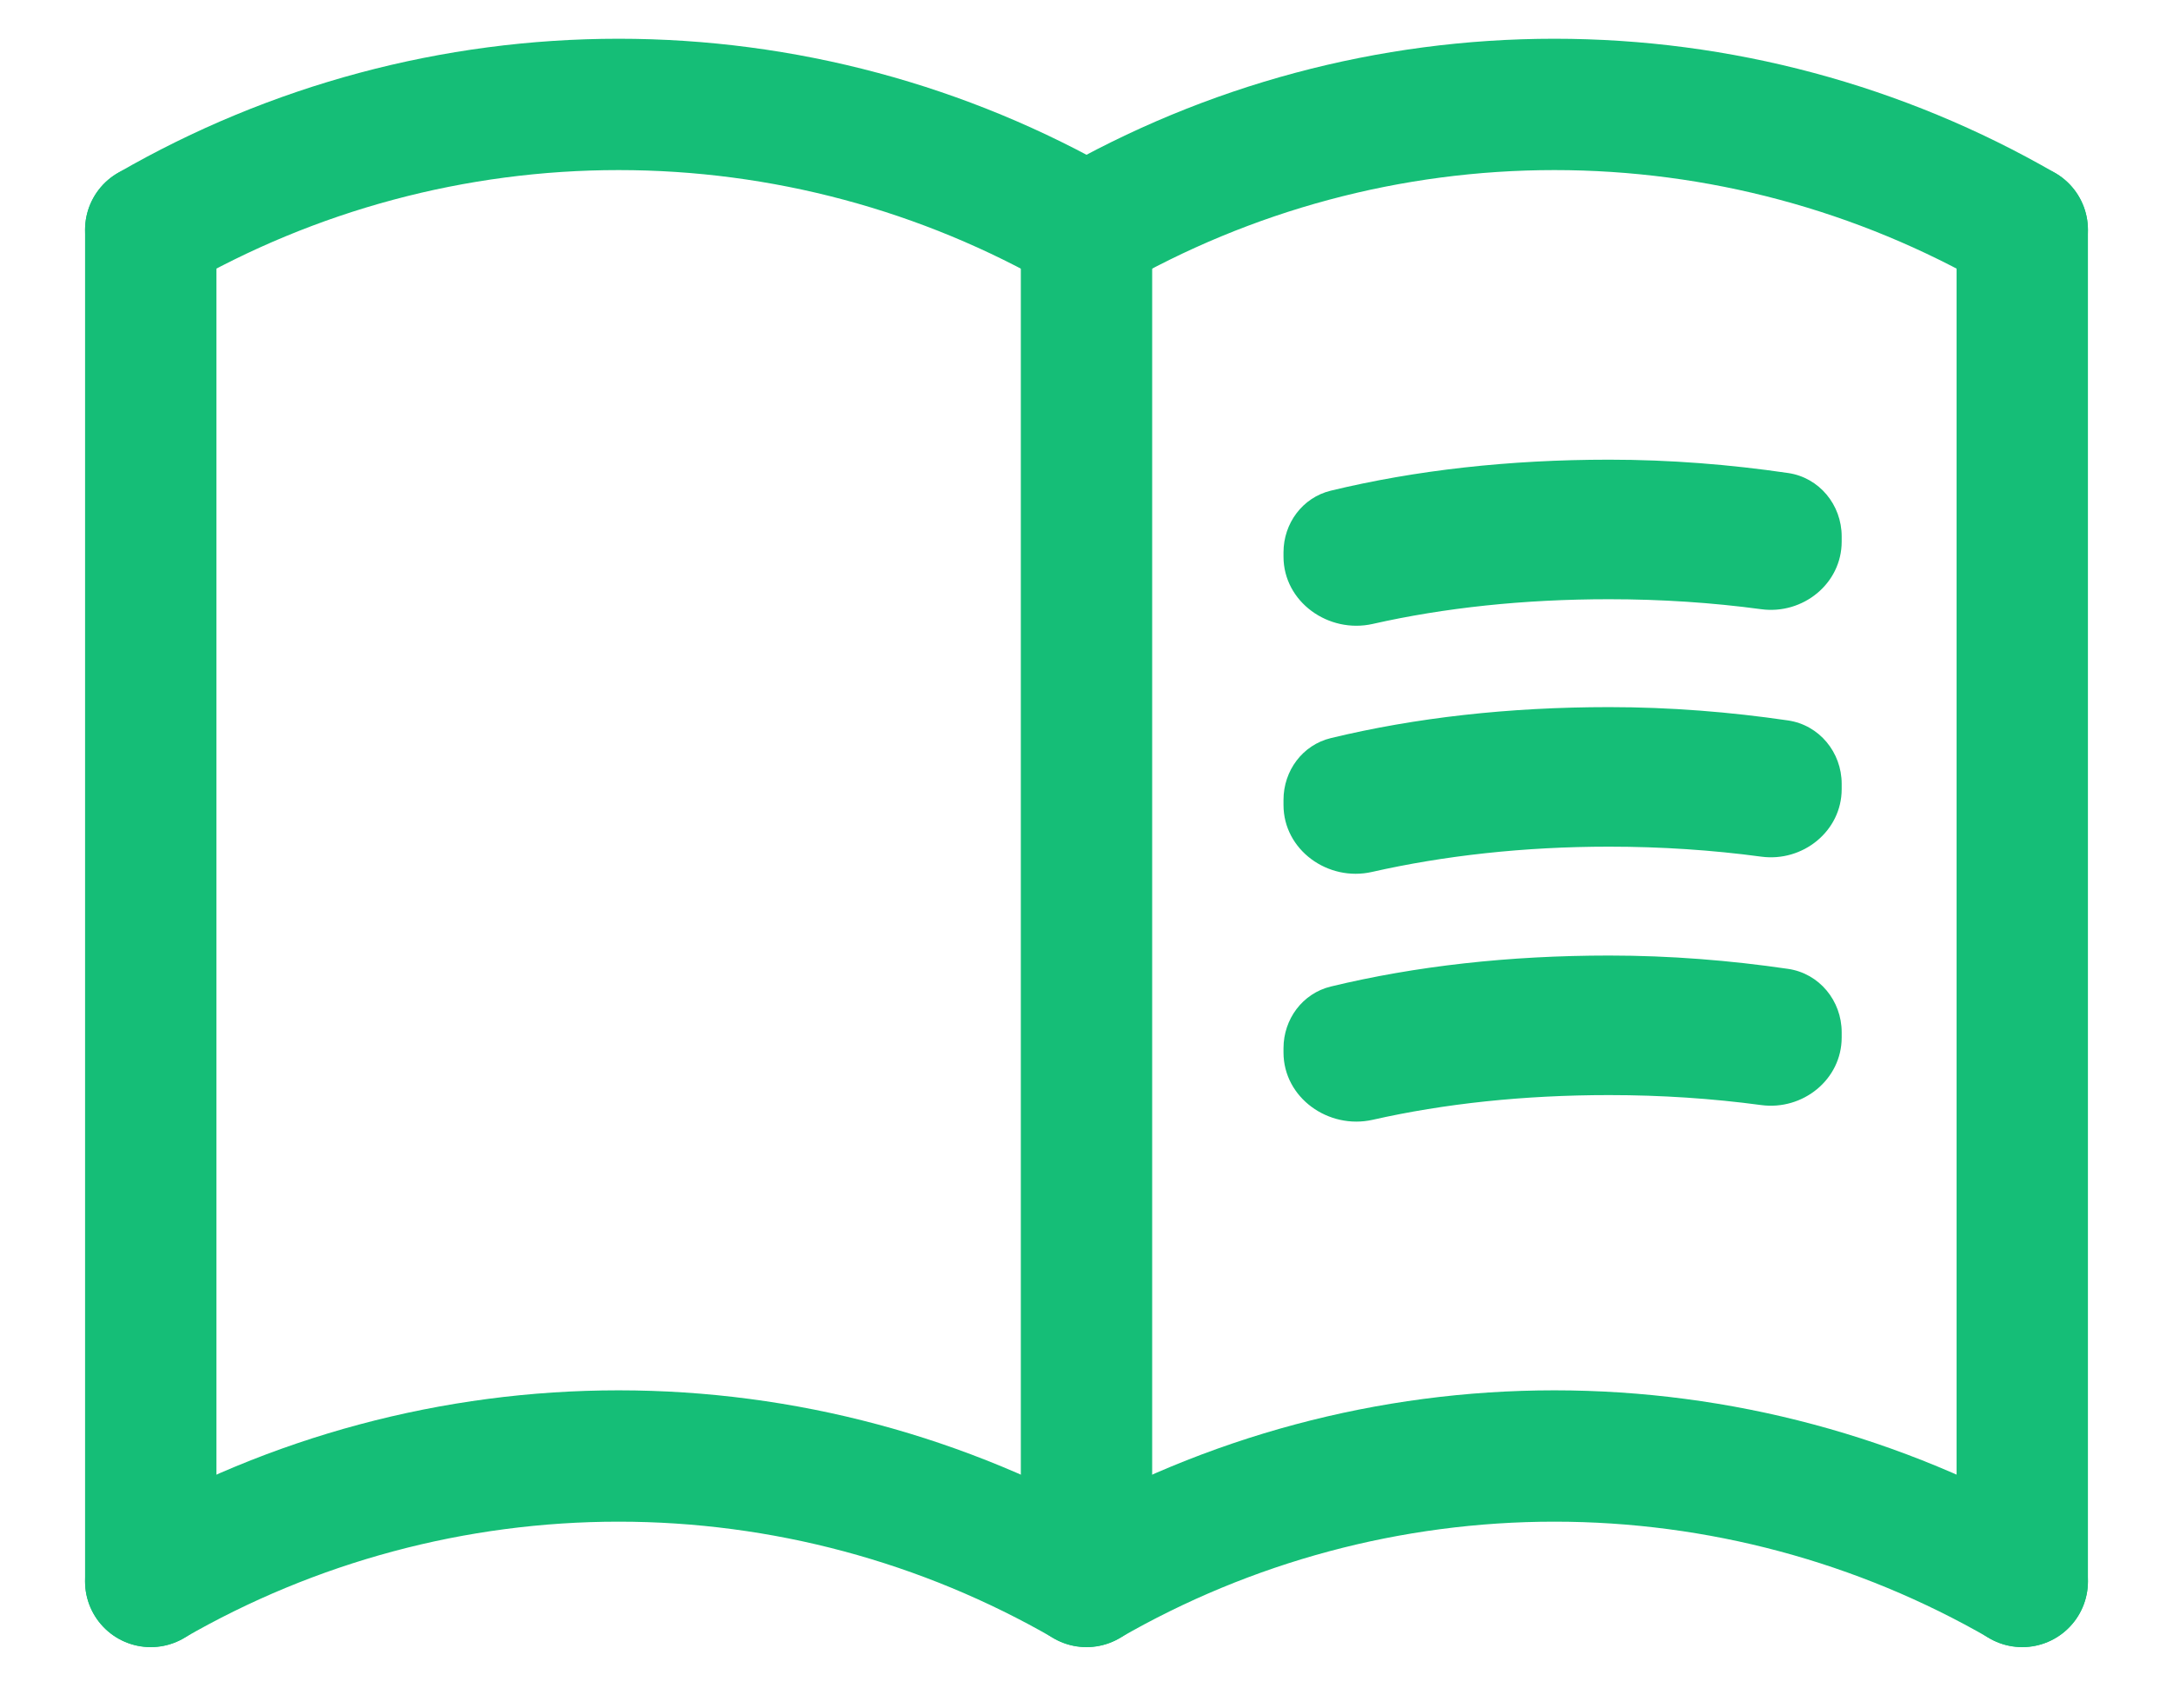
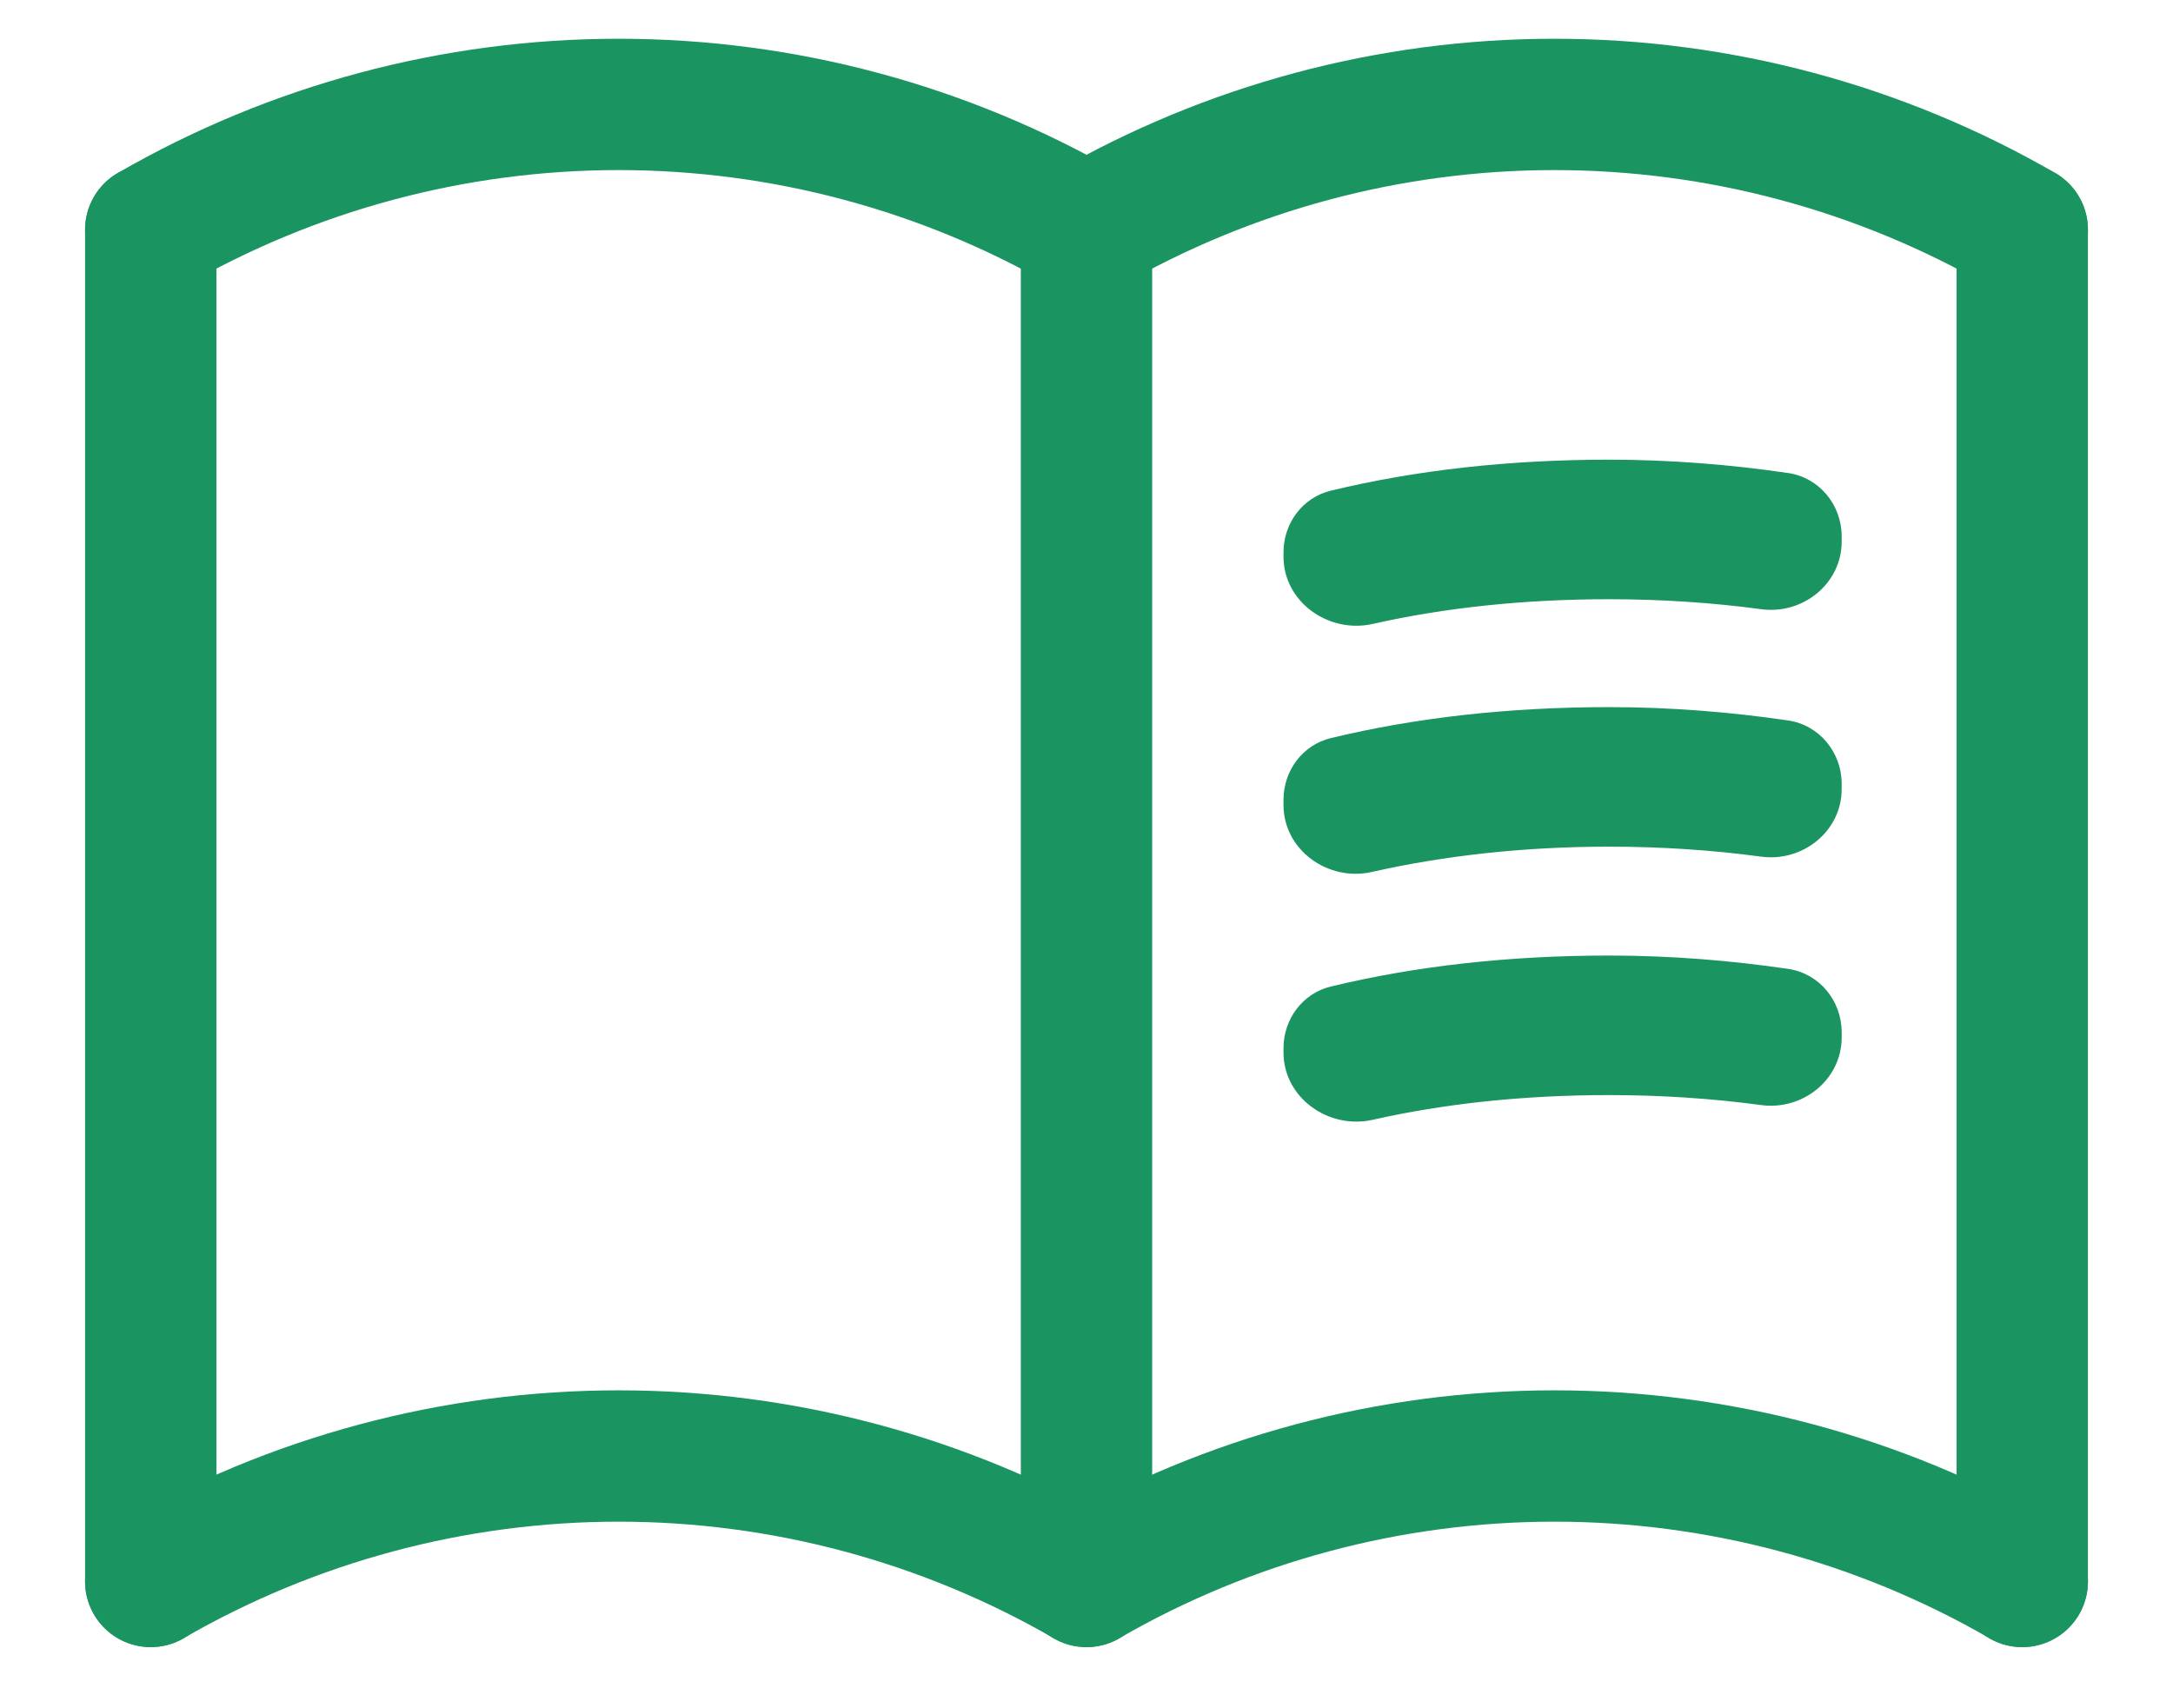
<svg xmlns="http://www.w3.org/2000/svg" width="28" height="22" viewBox="0 0 32 26" fill="none">
-   <path d="M1.75 24.081C3.916 22.83 6.374 22.172 8.875 22.172C11.376 22.172 13.834 22.83 16 24.081C18.166 22.83 20.624 22.172 23.125 22.172C25.626 22.172 28.084 22.83 30.25 24.081" stroke="#15BE77" stroke-width="2" stroke-linecap="round" stroke-linejoin="round" />
-   <path d="M1.75 3.499C3.916 2.248 6.374 1.59 8.875 1.59C11.376 1.59 13.834 2.248 16 3.499C18.166 2.248 20.624 1.59 23.125 1.59C25.626 1.59 28.084 2.248 30.25 3.499" stroke="#15BE77" stroke-width="2" stroke-linecap="round" stroke-linejoin="round" />
-   <path d="M1.75 3.5V24.083" stroke="#15BE77" stroke-width="2" stroke-linecap="round" stroke-linejoin="round" />
-   <path d="M16 3.5V24.083" stroke="#15BE77" stroke-width="2" stroke-linecap="round" stroke-linejoin="round" />
-   <path d="M30.25 3.5V24.083" stroke="#15BE77" stroke-width="2" stroke-linecap="round" stroke-linejoin="round" />
-   <path d="M23.958 9.125C24.754 9.125 25.532 9.177 26.274 9.277C26.908 9.363 27.5 8.888 27.5 8.248V8.168C27.5 7.688 27.159 7.272 26.684 7.203C25.804 7.074 24.885 7 23.958 7C22.434 7 21.01 7.16 19.72 7.472C19.29 7.576 19 7.969 19 8.411V8.476C19 9.166 19.686 9.653 20.359 9.501C21.447 9.255 22.658 9.125 23.958 9.125ZM23.958 12.893C24.754 12.893 25.532 12.945 26.274 13.045C26.908 13.131 27.5 12.656 27.5 12.017V11.936C27.5 11.456 27.159 11.041 26.684 10.971C25.804 10.842 24.885 10.768 23.958 10.768C22.434 10.768 21.01 10.928 19.72 11.24C19.29 11.344 19 11.737 19 12.18V12.258C19 12.944 19.678 13.43 20.347 13.278C21.439 13.031 22.654 12.893 23.958 12.893ZM23.958 16.676C24.754 16.676 25.532 16.728 26.274 16.828C26.908 16.913 27.5 16.439 27.5 15.799V15.719C27.5 15.239 27.159 14.823 26.684 14.754C25.804 14.625 24.885 14.551 23.958 14.551C22.434 14.551 21.01 14.711 19.72 15.023C19.29 15.127 19 15.52 19 15.962V16.027C19 16.717 19.686 17.204 20.359 17.052C21.447 16.806 22.658 16.676 23.958 16.676Z" fill="#15BE77" />
+   <path d="M1.75 24.081C3.916 22.83 6.374 22.172 8.875 22.172C11.376 22.172 13.834 22.83 16 24.081C18.166 22.83 20.624 22.172 23.125 22.172C25.626 22.172 28.084 22.83 30.25 24.081" stroke="#1a9561" stroke-width="2" stroke-linecap="round" stroke-linejoin="round" />
+   <path d="M1.75 3.499C3.916 2.248 6.374 1.59 8.875 1.59C11.376 1.59 13.834 2.248 16 3.499C18.166 2.248 20.624 1.59 23.125 1.59C25.626 1.59 28.084 2.248 30.25 3.499" stroke="#1a9561" stroke-width="2" stroke-linecap="round" stroke-linejoin="round" />
+   <path d="M1.75 3.5V24.083" stroke="#1a9561" stroke-width="2" stroke-linecap="round" stroke-linejoin="round" />
+   <path d="M16 3.5V24.083" stroke="#1a9561" stroke-width="2" stroke-linecap="round" stroke-linejoin="round" />
+   <path d="M30.25 3.5V24.083" stroke="#1a9561" stroke-width="2" stroke-linecap="round" stroke-linejoin="round" />
+   <path d="M23.958 9.125C24.754 9.125 25.532 9.177 26.274 9.277C26.908 9.363 27.5 8.888 27.5 8.248V8.168C27.5 7.688 27.159 7.272 26.684 7.203C25.804 7.074 24.885 7 23.958 7C22.434 7 21.01 7.16 19.72 7.472C19.29 7.576 19 7.969 19 8.411V8.476C19 9.166 19.686 9.653 20.359 9.501C21.447 9.255 22.658 9.125 23.958 9.125ZM23.958 12.893C24.754 12.893 25.532 12.945 26.274 13.045C26.908 13.131 27.5 12.656 27.5 12.017V11.936C27.5 11.456 27.159 11.041 26.684 10.971C25.804 10.842 24.885 10.768 23.958 10.768C22.434 10.768 21.01 10.928 19.72 11.24C19.29 11.344 19 11.737 19 12.18V12.258C19 12.944 19.678 13.43 20.347 13.278C21.439 13.031 22.654 12.893 23.958 12.893ZM23.958 16.676C24.754 16.676 25.532 16.728 26.274 16.828C26.908 16.913 27.5 16.439 27.5 15.799V15.719C27.5 15.239 27.159 14.823 26.684 14.754C25.804 14.625 24.885 14.551 23.958 14.551C22.434 14.551 21.01 14.711 19.72 15.023C19.29 15.127 19 15.52 19 15.962V16.027C19 16.717 19.686 17.204 20.359 17.052C21.447 16.806 22.658 16.676 23.958 16.676Z" fill="#1a9561" />
</svg>
